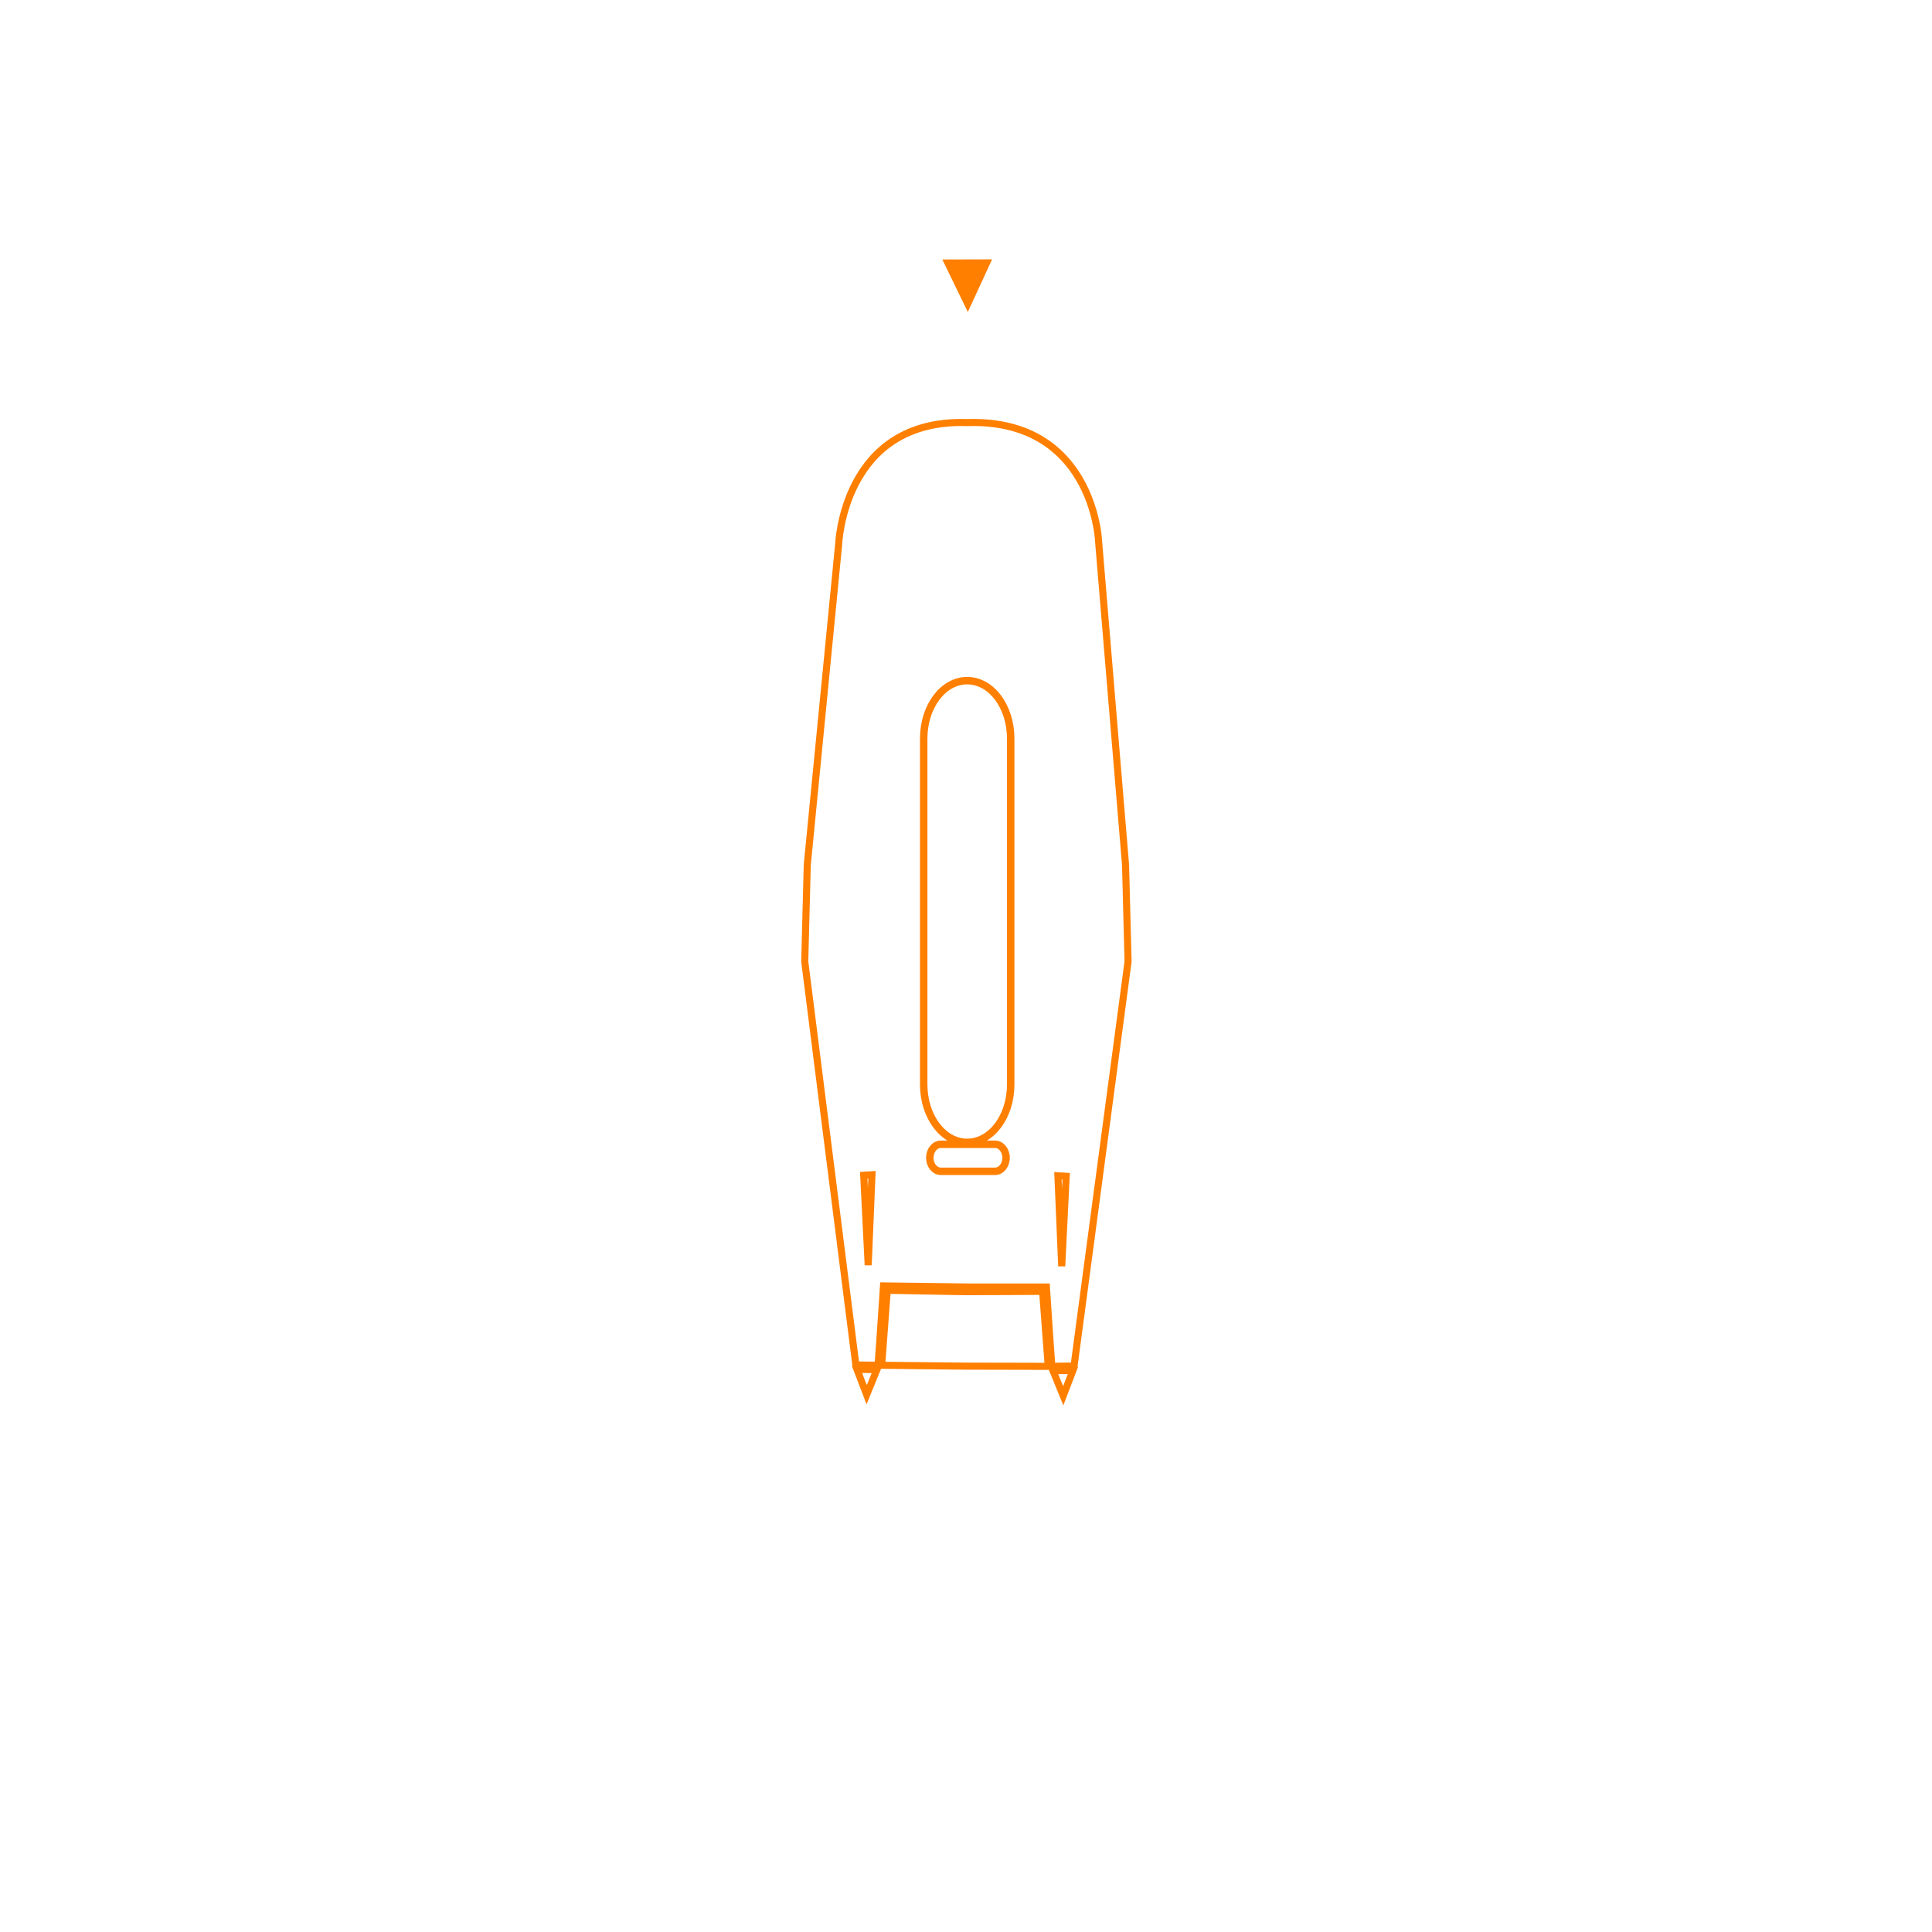
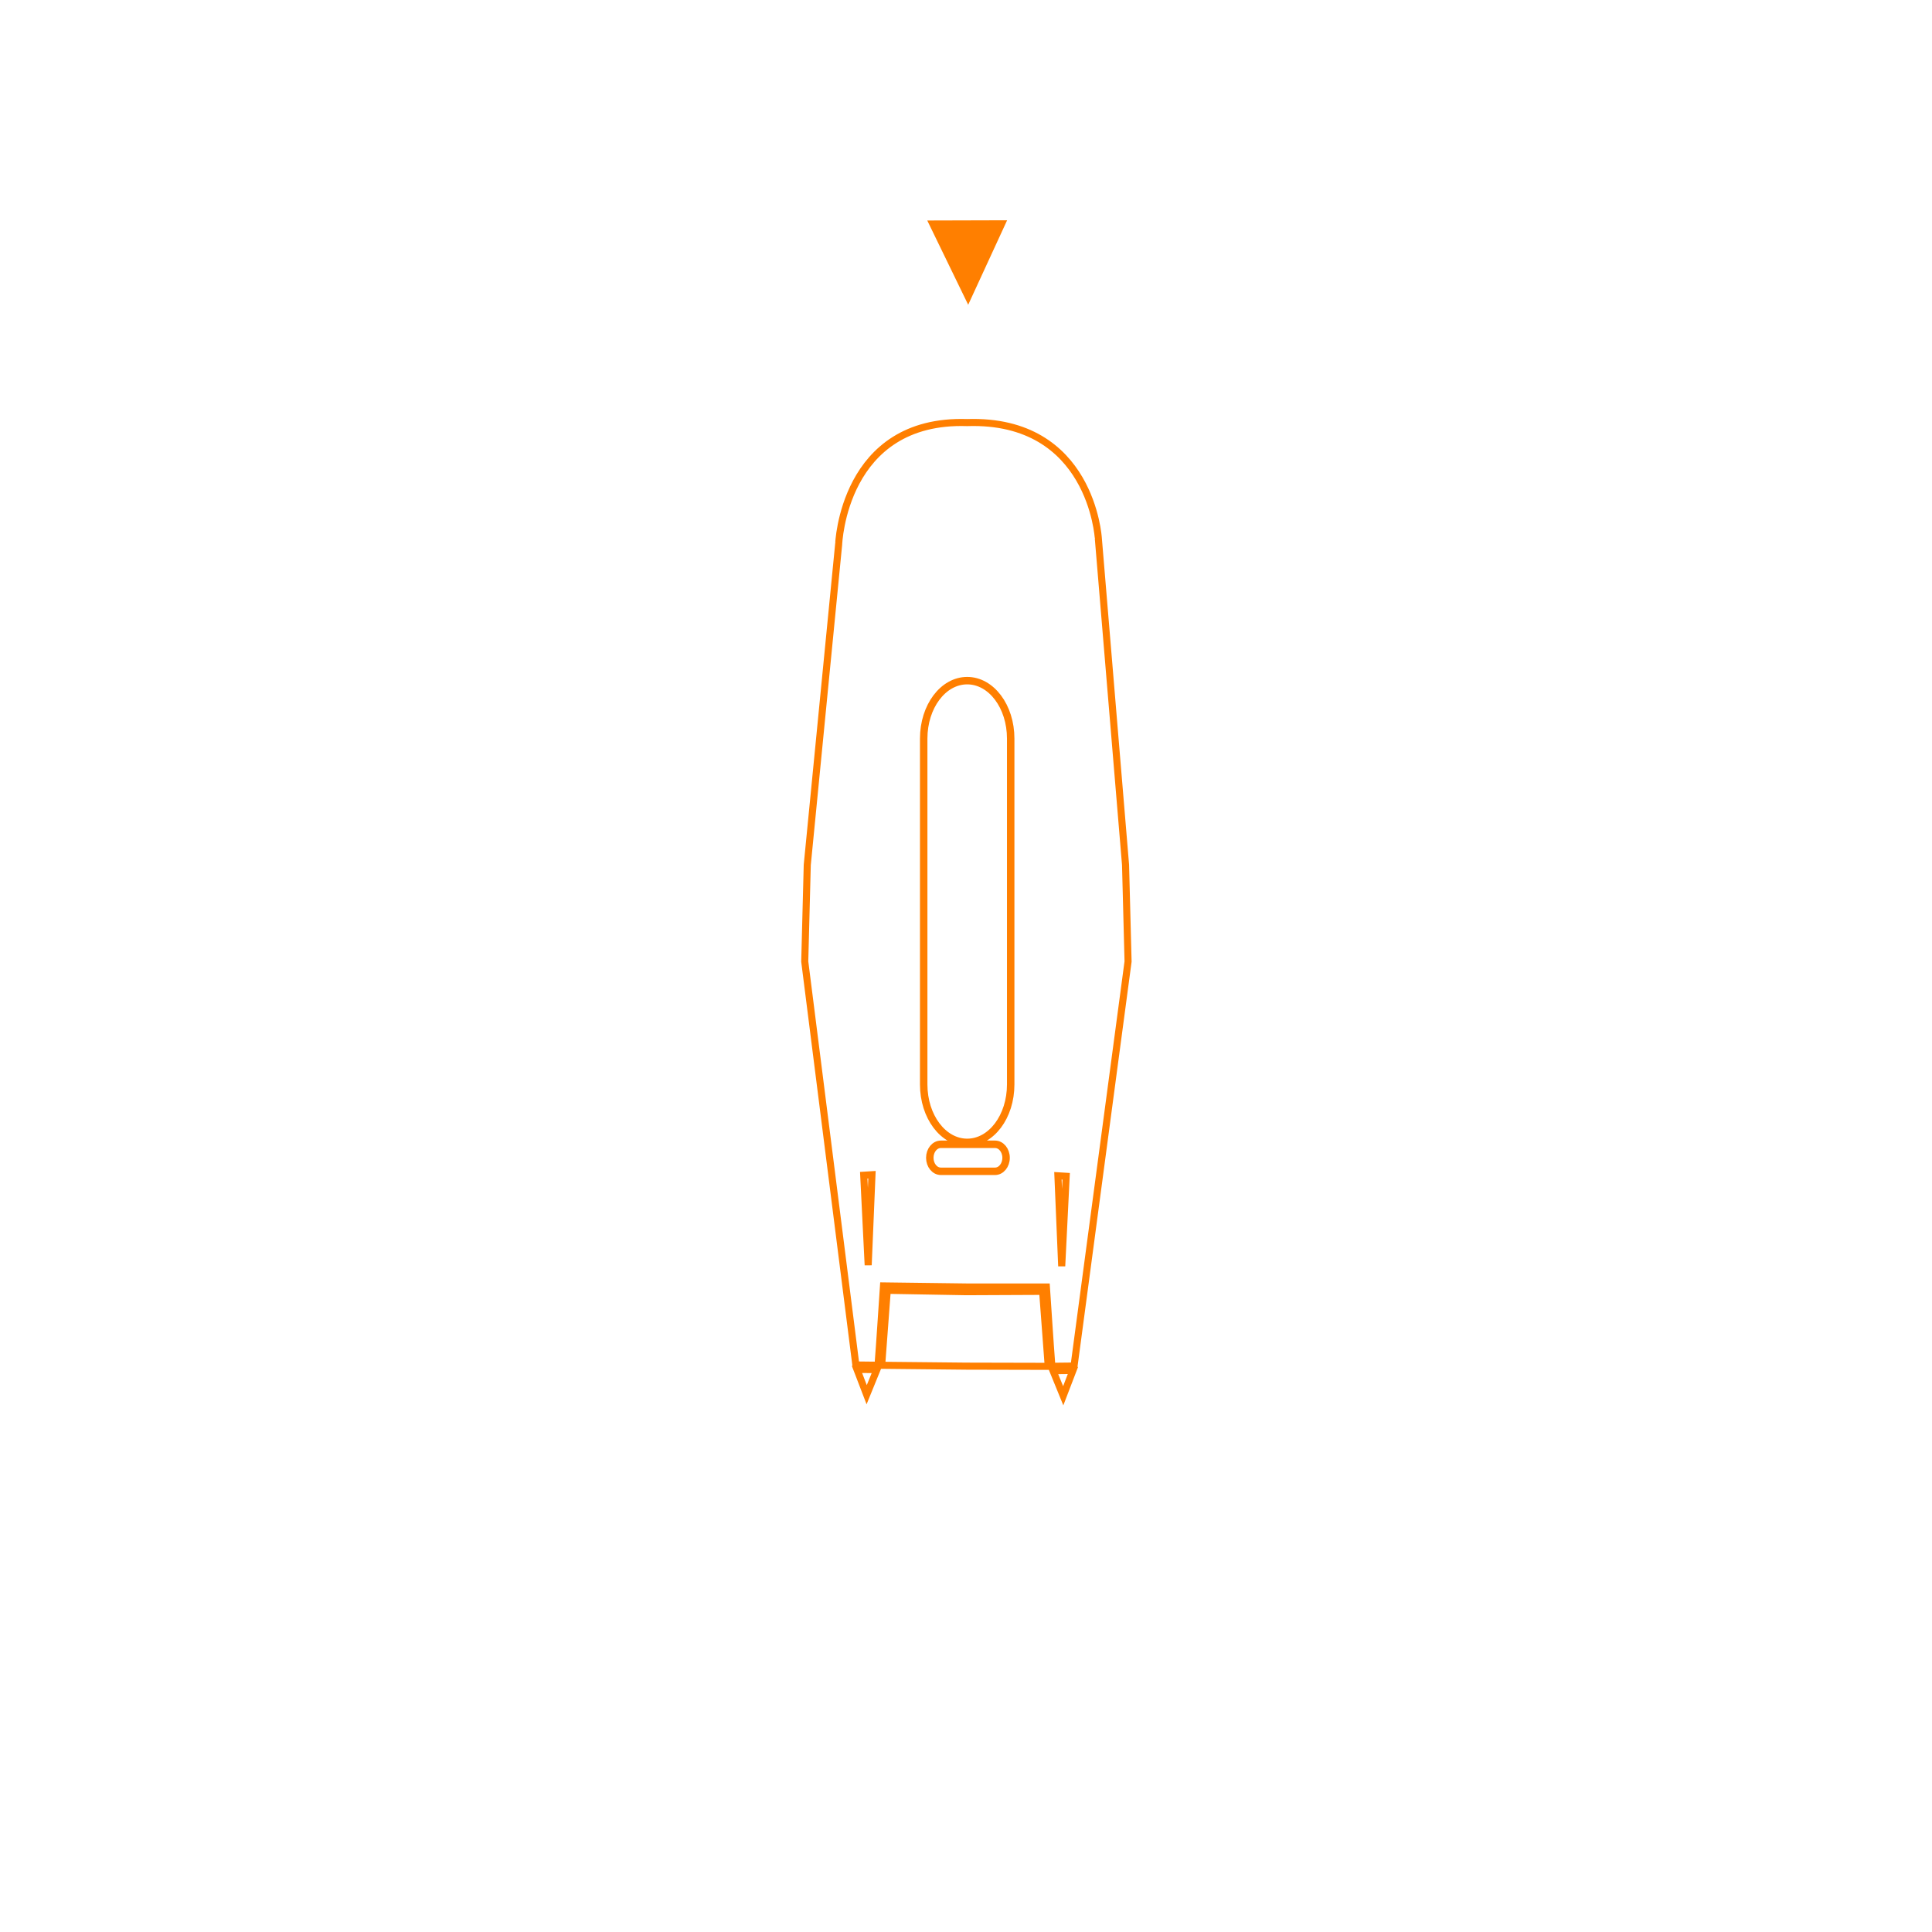
<svg xmlns="http://www.w3.org/2000/svg" version="1.1" id="Layer_2" x="0px" y="0px" width="400.667px" height="400.666px" viewBox="0 0 400.667 400.666" enable-background="new 0 0 400.667 400.666" xml:space="preserve">
  <defs id="defs52">
    <filter style="color-interpolation-filters:sRGB" id="filter882">
      <feBlend mode="overlay" in2="BackgroundImage" id="feBlend884" />
    </filter>
  </defs>
  <filter filterUnits="objectBoundingBox" id="AI_Shadow_1">
    <feGaussianBlur stdDeviation="5" result="blur" in="SourceAlpha" id="feGaussianBlur2" />
    <feOffset dy="0" dx="0" result="offsetBlurredAlpha" in="blur" id="feOffset4" />
    <feMerge id="feMerge10">
      <feMergeNode in="offsetBlurredAlpha" id="feMergeNode6" />
      <feMergeNode in="SourceGraphic" id="feMergeNode8" />
    </feMerge>
  </filter>
  <g filter="url(#AI_Shadow_1)" id="g15" style="filter:url(#filter882)">
	
</g>
  <path id="path1645" style="fill:none;stroke:#ff7f00;stroke-width:1.466;stroke-linecap:butt;stroke-linejoin:miter;stroke-miterlimit:4;stroke-dasharray:none;stroke-opacity:1" d="m 180.834,243.62 -1.71,0.105 0.924,18.648 z m 1.024,40.415 -4.138,-0.045 2.015,5.251 z m 0.984,-0.896 1.164,-15.551 16.413,0.29 15.807,-0.07 1.164,15.551 -16.971,-0.04 z m 0.381,-16.46 c -0.381,5.551 -0.706,10.901 -1.132,16.448 l -4.6,-0.051 -10.598,-83.671 0.521,-20.037 6.504,-66.426 c 0.01,-0.017 0.88,-26.154 26.656,-25.306 25.776,-0.848 27.191,23.965 27.201,23.982 l 5.647,67.75 0.521,20.037 -11.204,83.892 -4.6,0.051 c -0.426,-5.547 -0.751,-10.896 -1.132,-16.448 h -16.59 z m 36.174,-22.839 1.71,0.105 -0.924,18.648 z m -1.024,40.415 4.138,-0.045 -2.015,5.251 z" />
  <path id="rect1664" style="opacity:1;fill:none;fill-opacity:1;stroke:#ff7f00;stroke-width:1.545;stroke-linecap:butt;stroke-linejoin:round;stroke-miterlimit:4;stroke-dasharray:none;stroke-dashoffset:0;stroke-opacity:1" d="m 195.126,237.308 h 11.22 c 1.274,0 2.3,1.249 2.3,2.801 0,1.552 -1.026,2.801 -2.3,2.801 h -11.22 c -1.274,0 -2.3,-1.249 -2.3,-2.801 0,-1.552 1.026,-2.801 2.3,-2.801 z m 5.456,-96.153 c 4.997,0 9.021,5.359 9.021,12.016 v 71.726 c 0,6.657 -4.023,12.016 -9.021,12.016 -4.997,0 -9.021,-5.359 -9.021,-12.016 v -71.726 c 0,-6.657 4.023,-12.016 9.021,-12.016 z" />
-   <path style="fill:#ff7f00;fill-opacity:1;stroke:#ff7f00;stroke-width:0.682px;stroke-linecap:butt;stroke-linejoin:miter;stroke-opacity:1" d="m 200.703,63.908 4.506,-9.78 -9.243,0.026 z" id="path858" />
+   <path style="fill:#ff7f00;fill-opacity:1;stroke:#ff7f00;stroke-width:1.095px;stroke-linecap:butt;stroke-linejoin:miter;stroke-opacity:1" d="m 200.775,61.925 7.23,-15.693 -14.831,0.041 z" id="path858" />
</svg>
